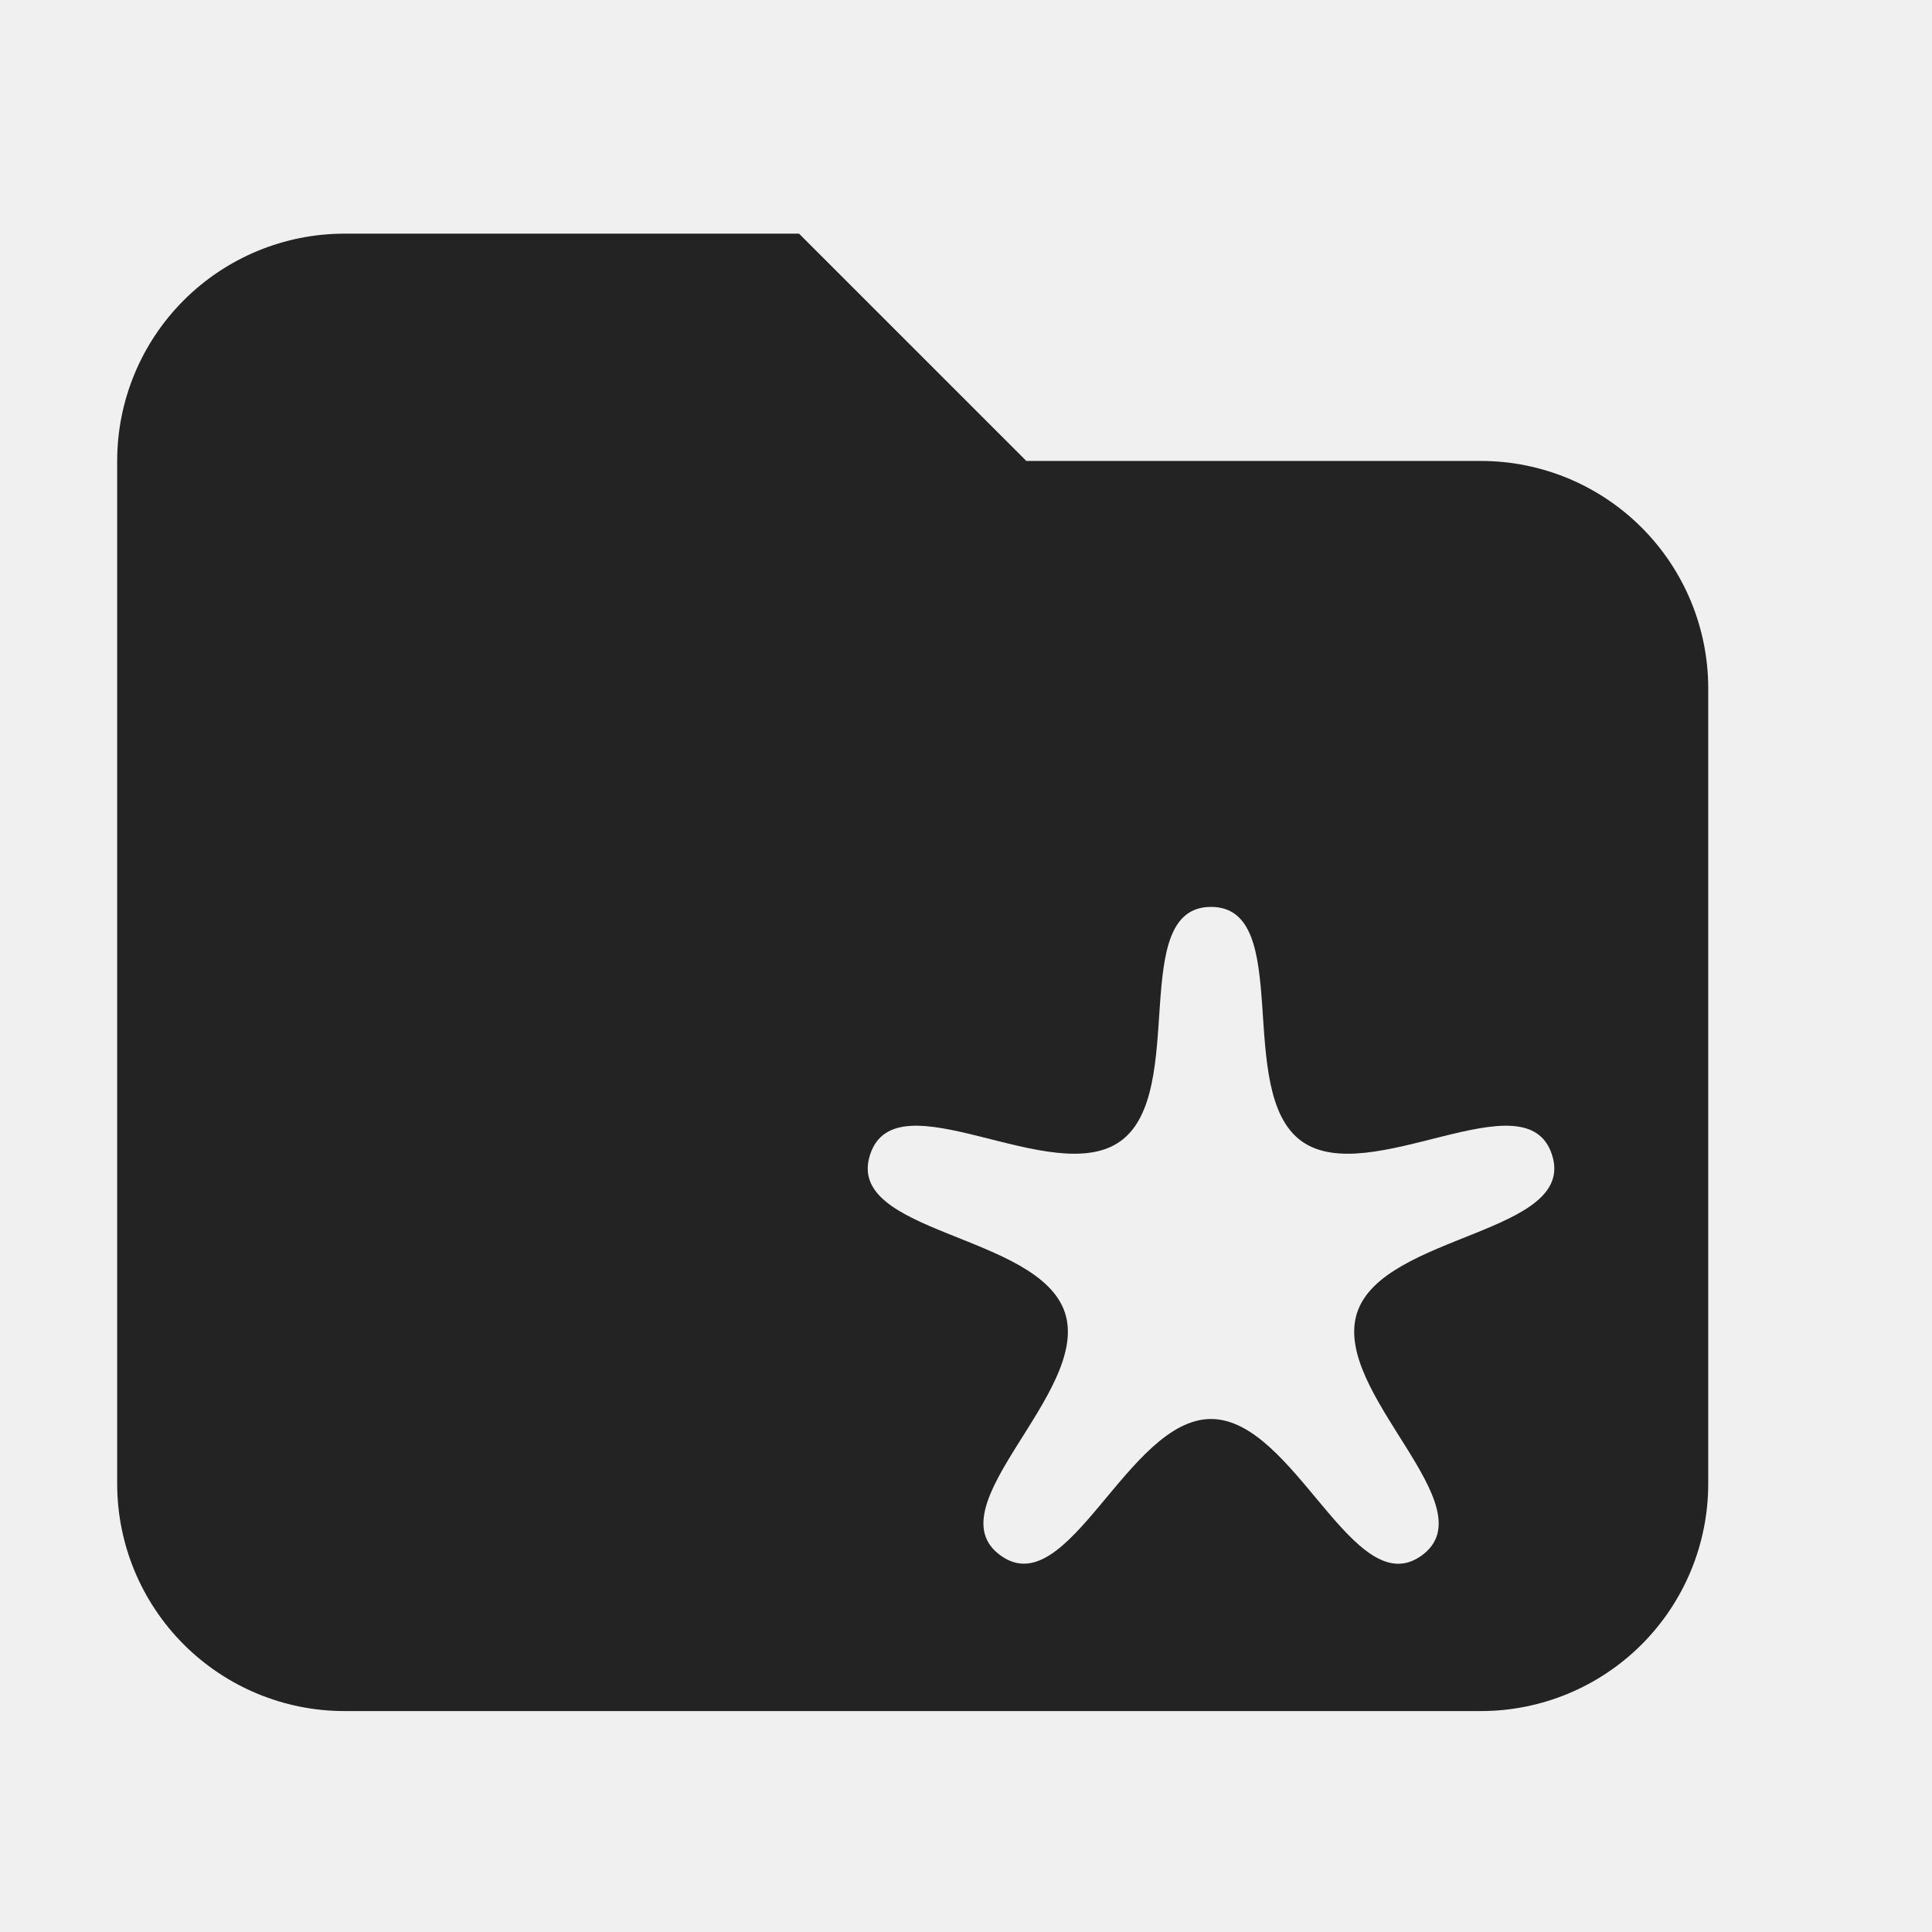
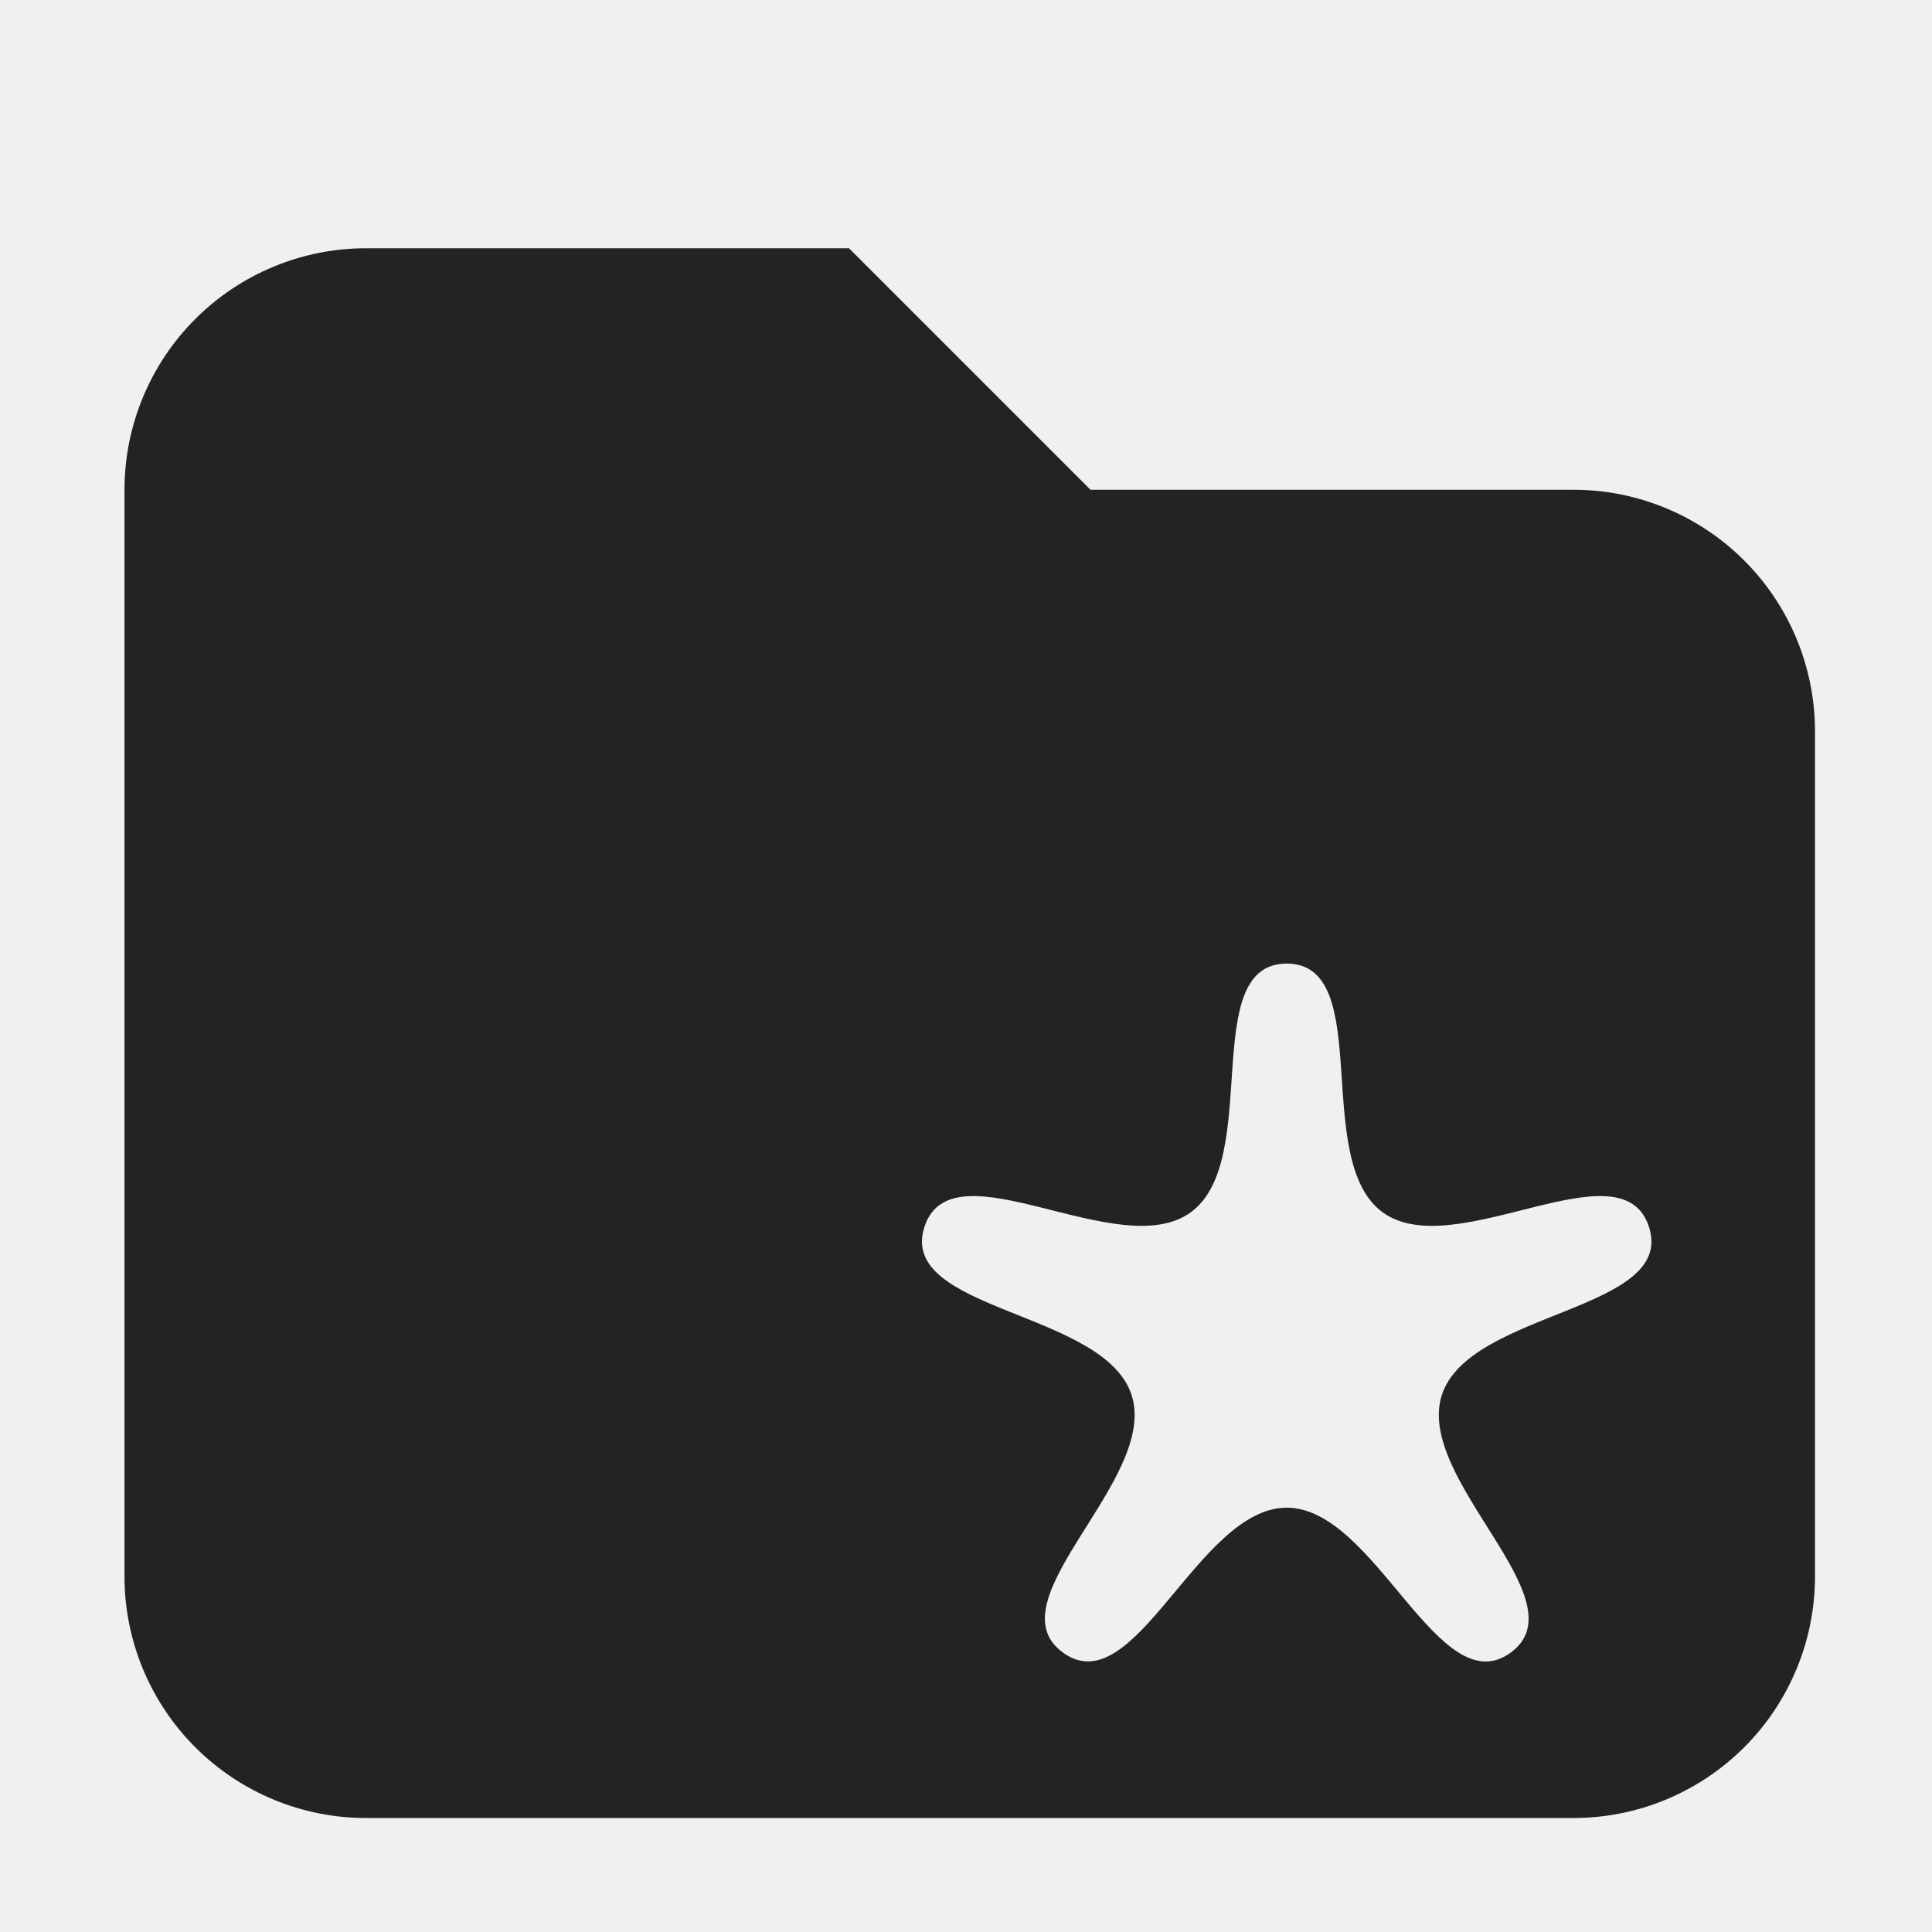
- <svg xmlns="http://www.w3.org/2000/svg" width="17" height="17" viewBox="0 0 17 17" fill="none">
+ <svg xmlns="http://www.w3.org/2000/svg" width="16" height="16" viewBox="0 0 16 16" fill="none">
  <g clip-path="url(#clip0_1527_4678)">
    <path d="M0.031 0.053H16.031V16.053H0.031V0.053Z" fill="#808080" fill-opacity="0.00" />
    <path d="M3.031 2.056C2.501 2.056 1.992 2.267 1.617 2.642C1.242 3.017 1.031 3.526 1.031 4.056V13.056C1.031 13.586 1.242 14.095 1.617 14.47C1.992 14.845 2.501 15.056 3.031 15.056H13.031C13.561 15.056 14.07 14.845 14.445 14.47C14.82 14.095 15.031 13.586 15.031 13.056V6.056C15.031 5.526 14.82 5.017 14.445 4.642C14.07 4.267 13.561 4.056 13.031 4.056H9.031L7.031 2.056H3.031ZM10.656 7.98C11.392 7.98 10.856 9.608 11.451 10.04C12.046 10.473 13.429 9.46 13.656 10.16C13.883 10.86 12.169 10.852 11.941 11.552C11.714 12.252 13.105 13.254 12.51 13.687C11.914 14.119 11.392 12.486 10.656 12.486C9.92 12.486 9.398 14.119 8.803 13.686C8.207 13.254 9.599 12.252 9.371 11.552C9.143 10.852 7.429 10.86 7.656 10.16C7.884 9.46 9.266 10.473 9.861 10.04C10.457 9.608 9.92 7.98 10.656 7.98Z" fill="#232323" />
  </g>
  <defs>
    <clipPath id="clip0_1527_4678">
      <rect width="16" height="16" fill="white" transform="translate(0.0310059 0.0529785)" />
    </clipPath>
  </defs>
</svg>
